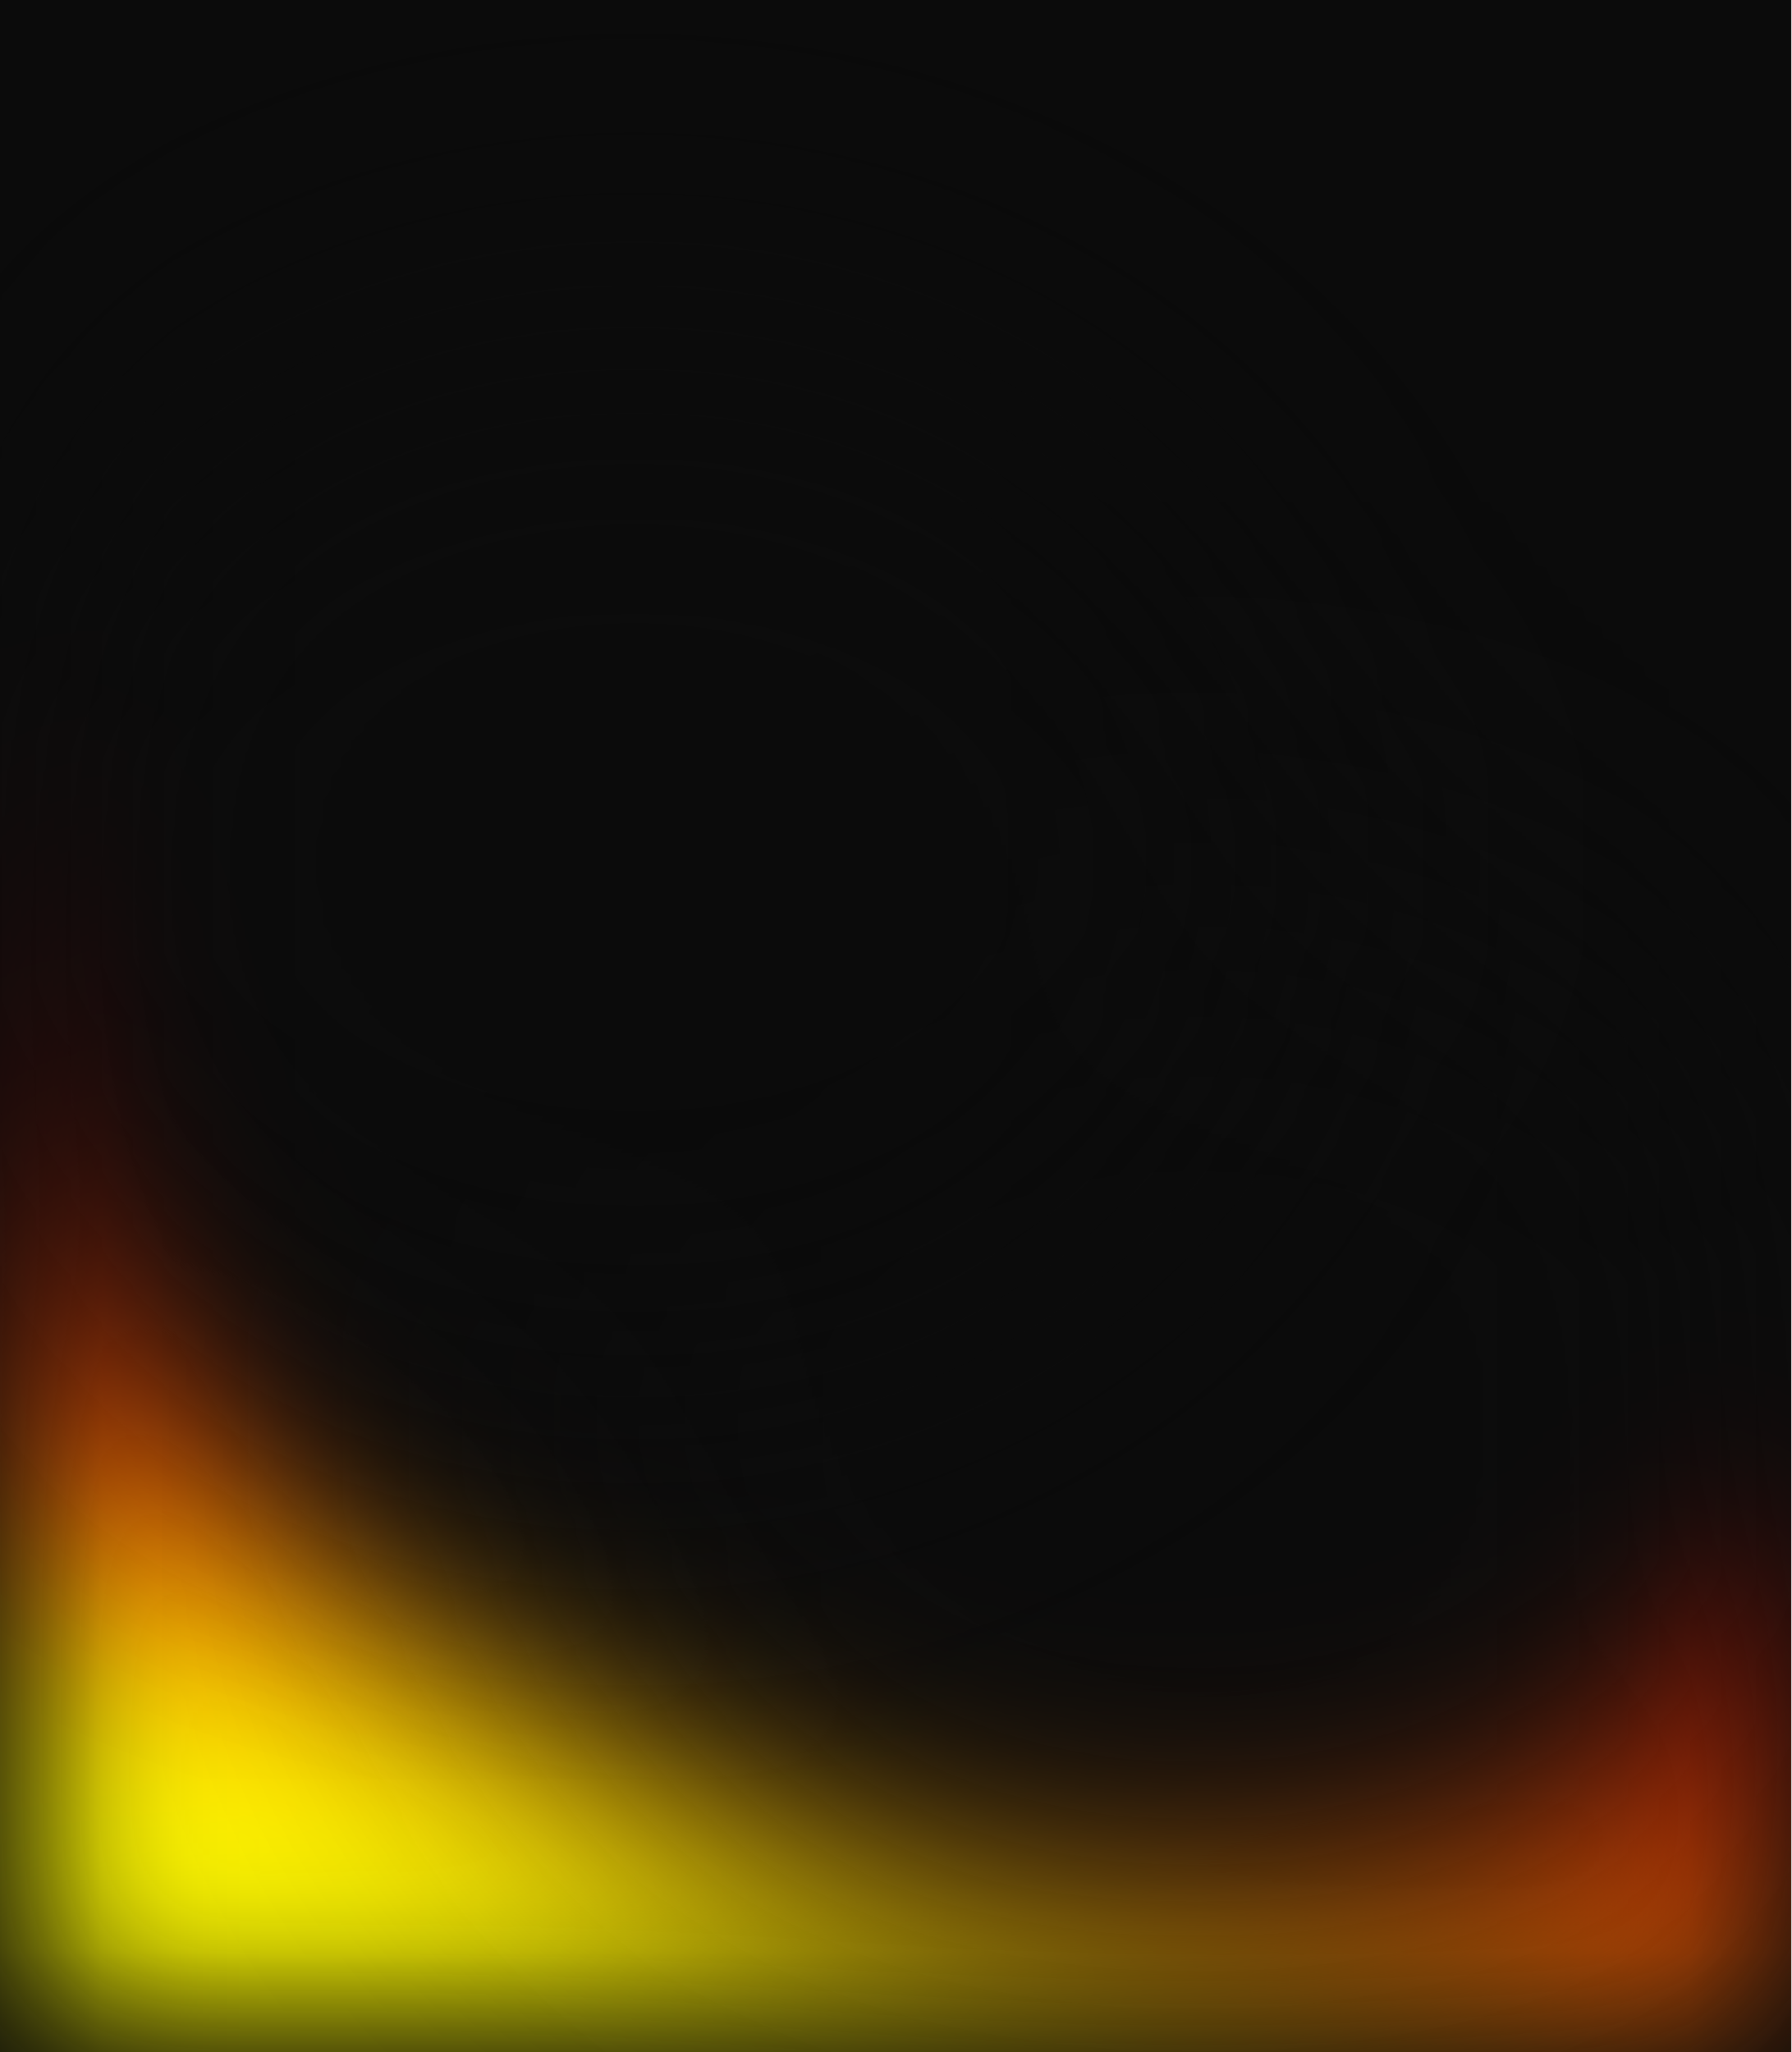
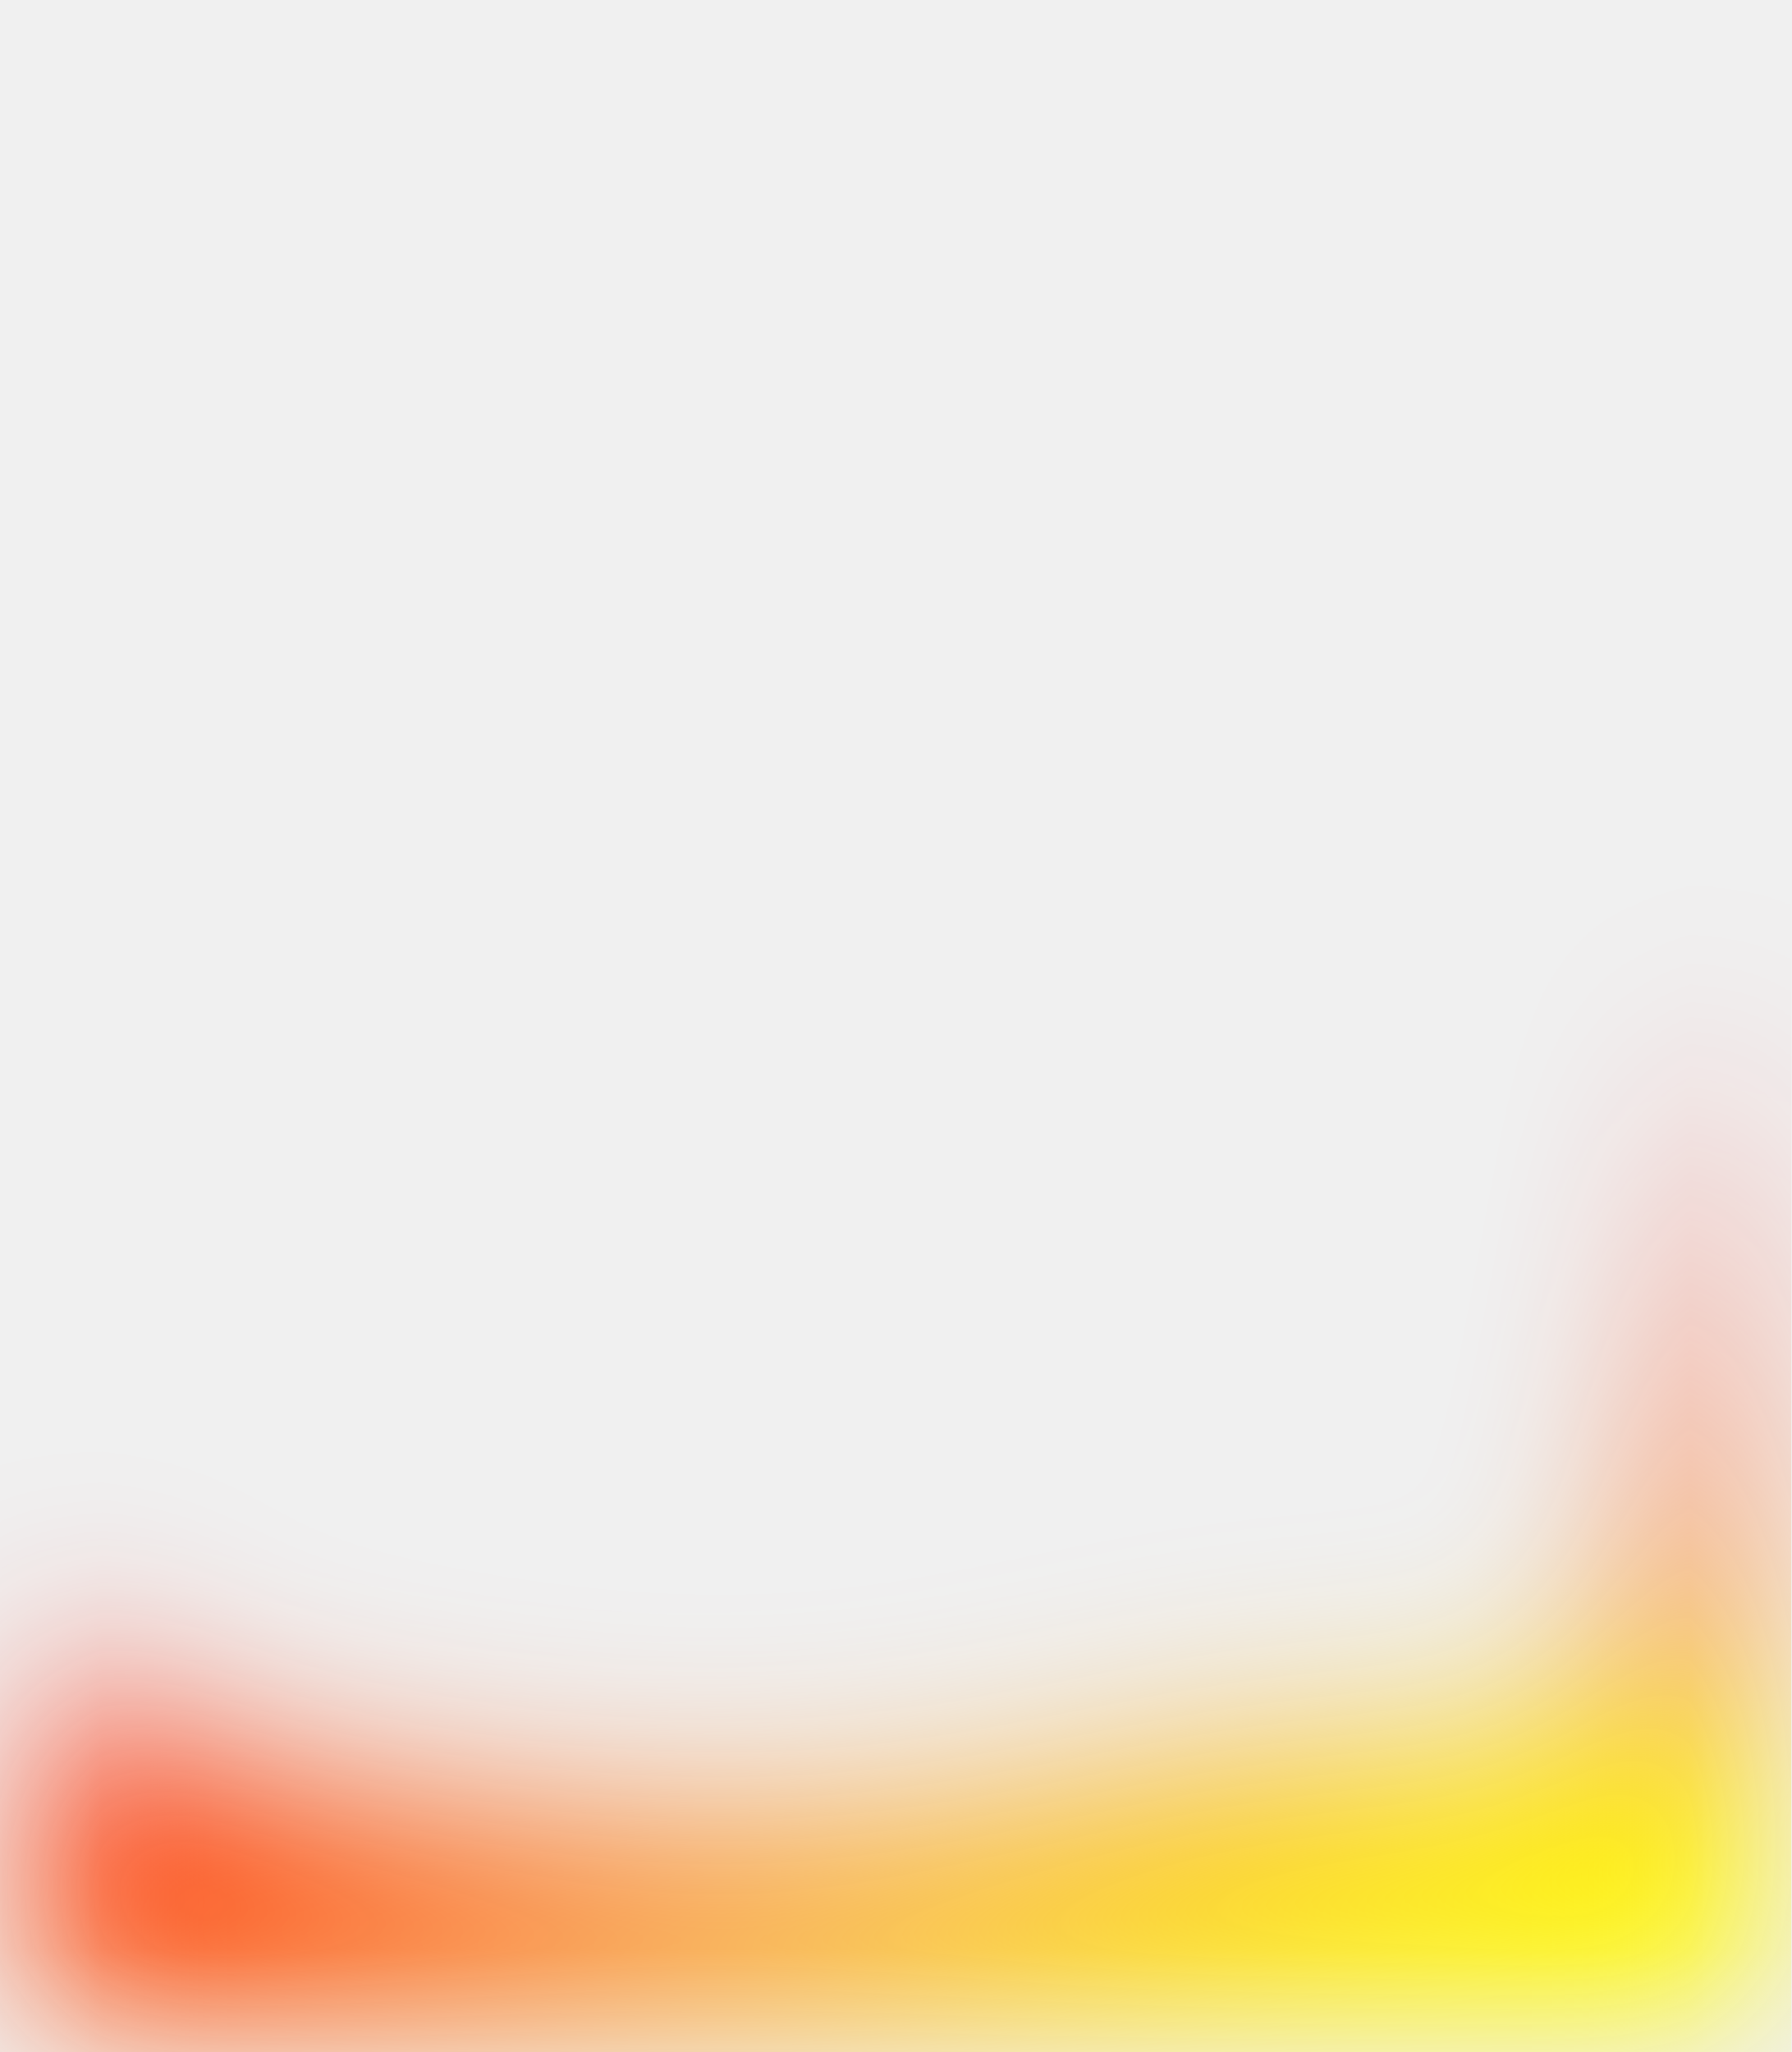
<svg xmlns="http://www.w3.org/2000/svg" width="405" height="464" viewBox="0 0 405 464" fill="none">
-   <g clip-path="url(#clip0_316_471)">
-     <rect width="405" height="464" fill="white" />
-     <rect width="405" height="464" fill="#0B0B0B" />
-     <mask id="mask0_316_471" style="mask-type:alpha" maskUnits="userSpaceOnUse" x="0" y="0" width="405" height="464">
-       <rect width="405" height="464" fill="#D9D9D9" />
-     </mask>
-     <g mask="url(#mask0_316_471)">
-       <g filter="url(#filter0_f_316_471)">
-         <path d="M23 280C12.166 256.569 1.834 158.167 -15.5 105.5L-37.5 155C-46.333 179 -41.4 221.6 -45 232C-48.6 242.4 -31 414.667 -15.5 487H431L464 393L450 280C432.834 281.833 413.337 365.395 335.5 382C260.5 398 213 400 141 382C69 364 44.5 326.5 23 280Z" fill="url(#paint0_linear_316_471)" style="mix-blend-mode:color-dodge" />
-       </g>
-       <g filter="url(#filter1_f_316_471)">
-         <ellipse cx="270.5" cy="321" rx="151.5" ry="125" fill="#0B0B0B" />
-       </g>
-       <g filter="url(#filter2_f_316_471)">
-         <ellipse cx="143.5" cy="195" rx="151.5" ry="125" fill="#0B0B0B" />
-       </g>
+   <mask id="mask0_309_208" style="mask-type:alpha" maskUnits="userSpaceOnUse" x="0" y="32" width="405" height="432">
+     <rect y="32" width="405" height="432" fill="#D9D9D9" />
+   </mask>
+   <g mask="url(#mask0_309_208)">
+     <g filter="url(#filter0_f_309_208)">
+       <path d="M375 368.5C382.791 351.65 390.322 296.029 400.385 246.527C404.192 227.798 427.738 226.035 435.5 243.5C444.333 267.5 439.4 310.1 443 320.5C446.224 329.813 432.447 418.405 418.402 488.763C415.633 502.636 403.393 512.5 389.247 512.5H-11.737C-24.475 512.5 -35.824 504.456 -40.044 492.437L-63.669 425.141C-65.202 420.773 -65.704 416.109 -65.135 411.515L-55.627 334.774C-53.614 318.527 -41.79 313.426 -33.094 327.296C-16.512 353.744 9.438 396.18 62.5 407.5C137.5 423.5 185 425.5 257 407.5C329 389.5 353.5 415 375 368.5Z" fill="url(#paint0_linear_309_208)" style="mix-blend-mode:color-dodge" />
    </g>
  </g>
  <defs>
-     <filter id="filter0_f_316_471" x="-94.674" y="56.3" width="607.874" height="479.9" filterUnits="userSpaceOnUse" color-interpolation-filters="sRGB">
+     <filter id="filter0_f_309_208" x="-114.562" y="182.182" width="607.236" height="379.518" filterUnits="userSpaceOnUse" color-interpolation-filters="sRGB">
      <feFlood flood-opacity="0" result="BackgroundImageFix" />
      <feBlend mode="normal" in="SourceGraphic" in2="BackgroundImageFix" result="shape" />
-       <feGaussianBlur stdDeviation="24.6" result="effect1_foregroundBlur_316_471" />
+       <feGaussianBlur stdDeviation="24.6" result="effect1_foregroundBlur_309_208" />
    </filter>
-     <filter id="filter1_f_316_471" x="36.7" y="113.7" width="467.6" height="414.6" filterUnits="userSpaceOnUse" color-interpolation-filters="sRGB">
-       <feFlood flood-opacity="0" result="BackgroundImageFix" />
-       <feBlend mode="normal" in="SourceGraphic" in2="BackgroundImageFix" result="shape" />
-       <feGaussianBlur stdDeviation="41.15" result="effect1_foregroundBlur_316_471" />
-     </filter>
-     <filter id="filter2_f_316_471" x="-90.3" y="-12.3" width="467.6" height="414.6" filterUnits="userSpaceOnUse" color-interpolation-filters="sRGB">
-       <feFlood flood-opacity="0" result="BackgroundImageFix" />
-       <feBlend mode="normal" in="SourceGraphic" in2="BackgroundImageFix" result="shape" />
-       <feGaussianBlur stdDeviation="41.15" result="effect1_foregroundBlur_316_471" />
-     </filter>
-     <linearGradient id="paint0_linear_316_471" x1="188" y1="267" x2="135" y2="441.5" gradientUnits="userSpaceOnUse">
+     <linearGradient id="paint0_linear_309_208" x1="210" y1="292.5" x2="263" y2="467" gradientUnits="userSpaceOnUse">
      <stop offset="0.106" stop-color="#FF0000" />
      <stop offset="0.633" stop-color="#FF6200" />
      <stop offset="0.891" stop-color="#FFFB00" />
    </linearGradient>
-     <clipPath id="clip0_316_471">
-       <rect width="405" height="464" fill="white" />
-     </clipPath>
  </defs>
</svg>
